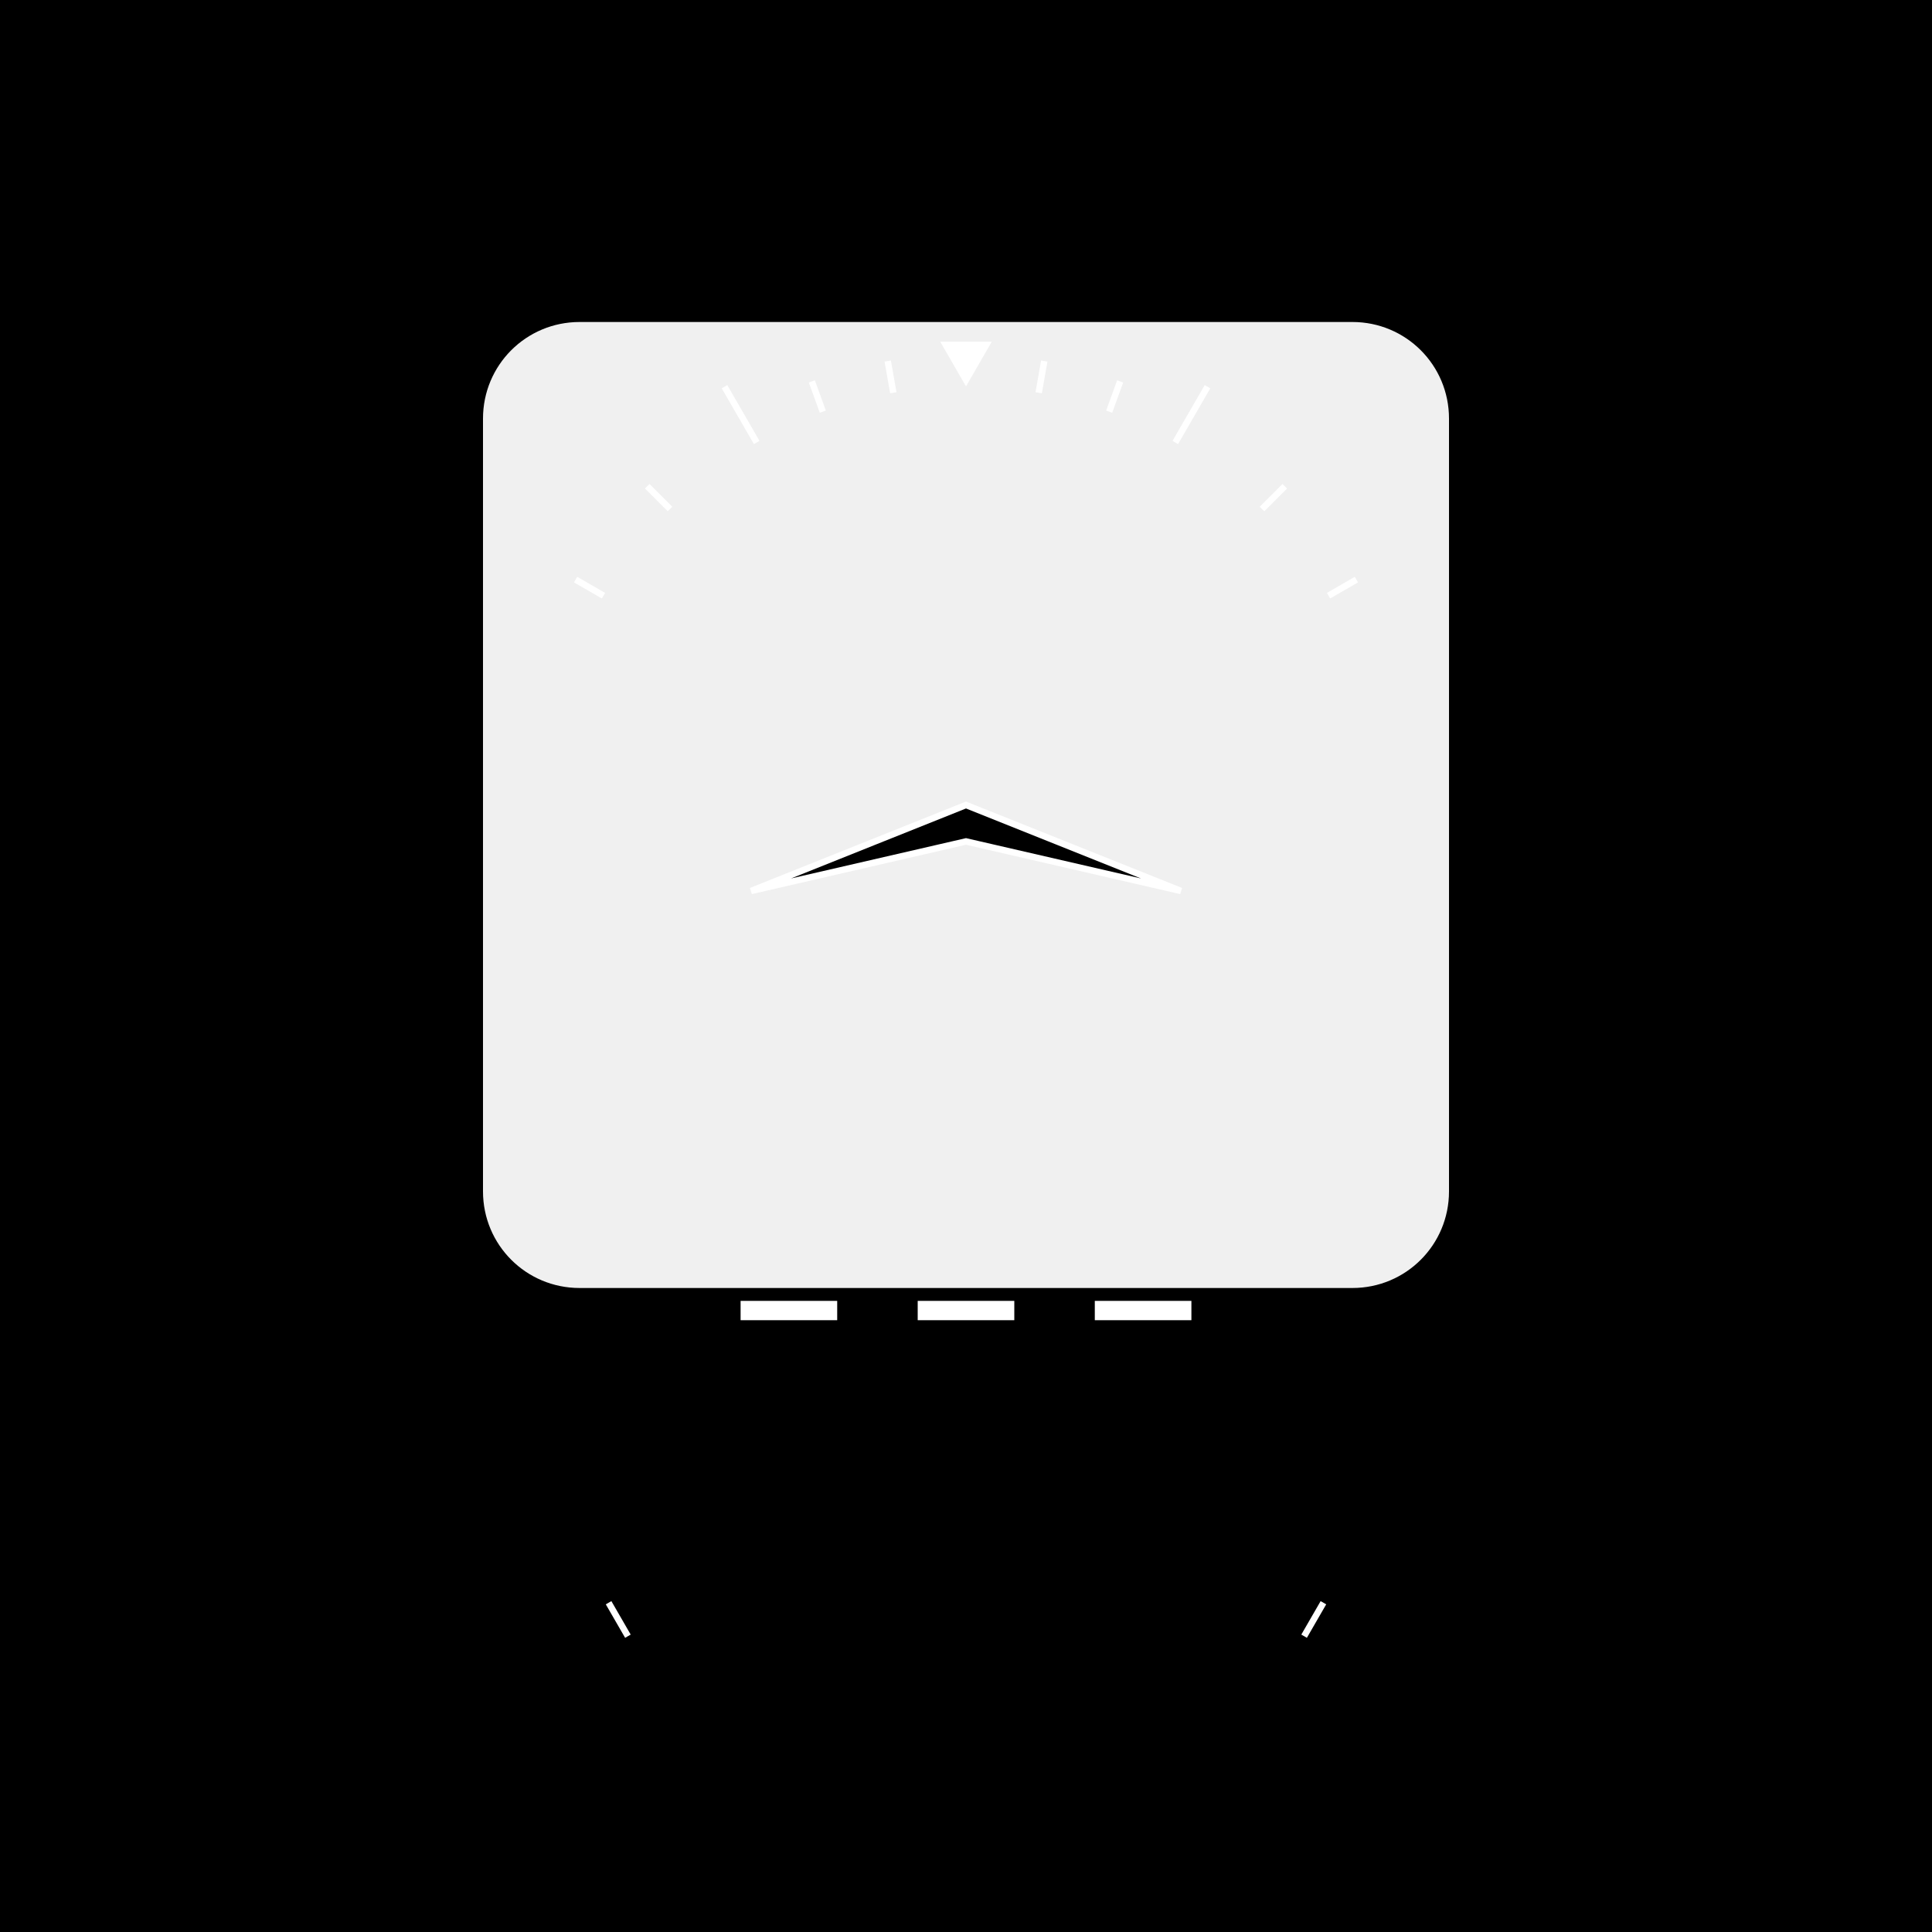
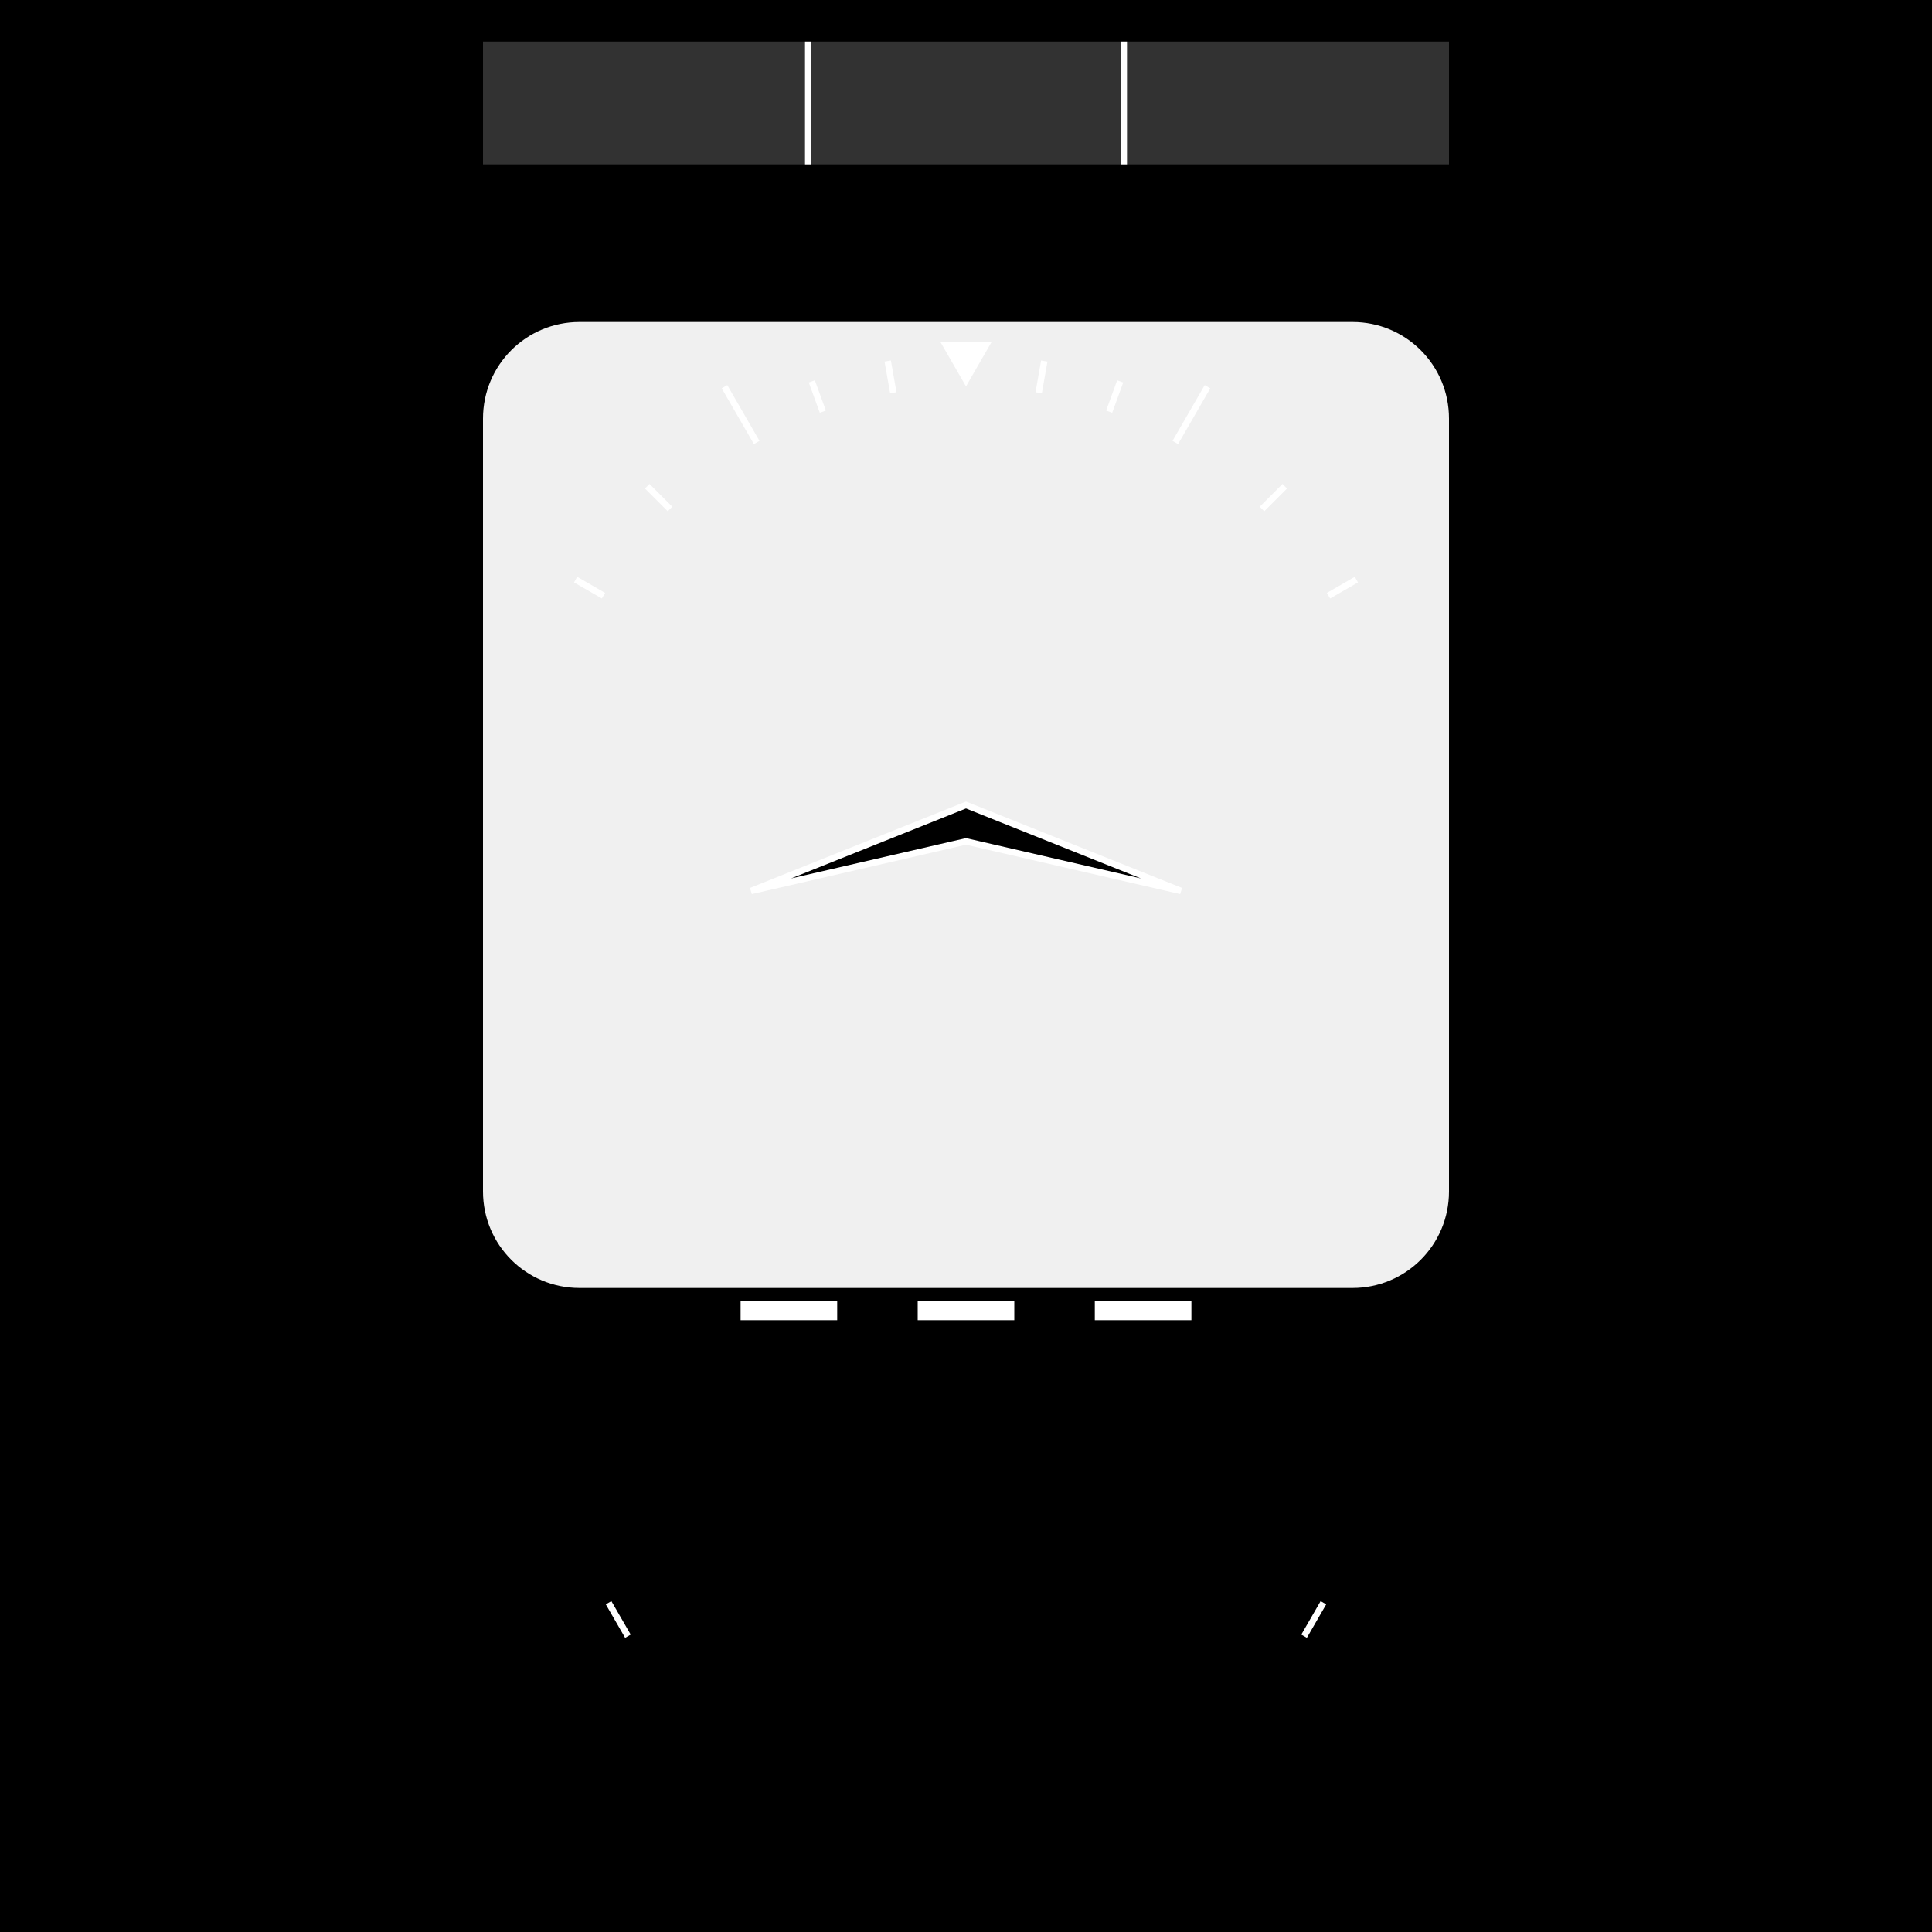
- <svg xmlns="http://www.w3.org/2000/svg" version="1.1" id="svg2" height="300" width="300">
+ <svg xmlns="http://www.w3.org/2000/svg" width="300" height="300" id="svg2" version="1.1">
  <defs id="defs4" />
-   <g transform="translate(0,-752.3622)" id="layer1">
-     <g transform="translate(-2e-5,20.00001)" id="g12155" />
-     <g transform="translate(0,-10e-6)" id="g1352">
-       <path style="fill:#000000;fill-opacity:1;stroke:none" d="M 0,752.362 V 1052.362 H 300 V 752.362 Z m 90,50 h 120 c 8.31,0 15,6.69 15,15 v 120 c 0,8.31 -6.69,15 -15,15 H 90 c -8.31,0 -15,-6.69 -15,-15 v -120 c 0,-8.31 6.69,-15 15,-15 z" id="rect11308-0" />
-       <rect transform="rotate(-30)" y="914.344" x="-419.277" height="6" width="1" id="rect4330-8-3-2-0" style="fill:#ffffff;fill-opacity:1;stroke:none" />
-       <rect transform="rotate(30)" y="764.344" x="678.085" height="6" width="1" id="rect4330-8-3-2-6-9-4-7-6-3-9-4-5-0-1-8-1-8-8-5-2-8-5-6-9-0-6-3-6-0-2-2-0-5-9" style="fill:#ffffff;fill-opacity:1;stroke:none" />
-       <rect style="fill:#ffffff;fill-opacity:1;stroke:none;stroke-width:1.225" id="rect4111-8" width="15" height="3" x="142.5" y="954.362" />
-       <rect style="fill:#ffffff;fill-opacity:1;stroke:none;stroke-width:1.225" id="rect4111-0-9" width="15" height="3" x="115" y="954.362" />
-       <rect style="fill:#ffffff;fill-opacity:1;stroke:none;stroke-width:1.225" id="rect4111-9-6" width="15" height="3" x="170" y="954.362" />
-       <path style="fill:#ffffff;fill-opacity:1;stroke:none" d="m 150,812.362 -4,-6.938 h 8 z" id="path3397-2-2" />
-       <rect style="fill:#ffffff;fill-opacity:1;stroke:none" id="rect11859" width="5" height="1" x="767.986" y="-300.574" transform="rotate(100)" />
-       <rect style="fill:#ffffff;fill-opacity:1;stroke:none" id="rect11859-9" width="10" height="1" x="759.818" y="308.277" transform="rotate(60)" />
-       <rect style="fill:#ffffff;fill-opacity:1;stroke:none" id="rect11859-90" width="10" height="1" x="609.818" y="-569.085" transform="rotate(120)" />
-       <rect style="fill:#ffffff;fill-opacity:1;stroke:none" id="rect11859-5" width="5" height="1" x="820.08" y="4.131" transform="rotate(80)" />
-       <rect style="fill:#ffffff;fill-opacity:1;stroke:none" id="rect11859-5-6" width="5" height="1" x="805.754" y="158.622" transform="rotate(70)" />
-       <rect style="fill:#ffffff;fill-opacity:1;stroke:none" id="rect11859-5-6-3" width="5" height="1" x="656.455" y="513.823" transform="rotate(45)" />
-       <rect style="fill:#ffffff;fill-opacity:1;stroke:none" id="rect11859-5-6-3-4" width="5" height="1" x="498.585" y="684.318" transform="rotate(30)" />
-       <rect style="fill:#ffffff;fill-opacity:1;stroke:none" id="rect11859-3" width="5" height="1" x="703.148" y="-441.529" transform="rotate(110)" />
-       <rect style="fill:#ffffff;fill-opacity:1;stroke:none" id="rect11859-3-2" width="5" height="1" x="444.323" y="-726.955" transform="rotate(135)" />
-       <rect style="fill:#ffffff;fill-opacity:1;stroke:none" id="rect11859-3-2-0" width="5" height="1" x="238.777" y="-835.318" transform="rotate(150)" />
-       <path style="fill:#000000;fill-opacity:1;stroke:#ffffff;stroke-width:1px;stroke-linecap:butt;stroke-linejoin:miter;stroke-opacity:1" d="m 150,877.362 -33.365,13.346 33.365,-7.689 33.367,7.689 z" id="path1269" />
-     </g>
-   </g>
+   <path id="rect11308-0" d="M 0,0 V 300 H 300 V 0 Z m 90,50 h 120 c 8.31,0 15,6.69 15,15 v 120 c 0,8.31 -6.69,15 -15,15 H 90 c -8.31,0 -15,-6.69 -15,-15 V 65 c 0,-8.31 6.69,-15 15,-15 z" style="fill:#000000;fill-opacity:1;stroke:none" />
+   <rect style="fill:#ffffff;fill-opacity:1;stroke:none" id="rect4330-8-3-2-0" width="1" height="6" x="-43.096" y="262.779" transform="rotate(-30)" />
+   <rect style="fill:#ffffff;fill-opacity:1;stroke:none" id="rect4330-8-3-2-6-9-4-7-6-3-9-4-5-0-1-8-1-8-8-5-2-8-5-6-9-0-6-3-6-0-2-2-0-5-9" width="1" height="6" x="301.904" y="112.779" transform="rotate(30)" />
+   <rect y="202" x="142.5" height="3" width="15" id="rect4111-8" style="fill:#ffffff;fill-opacity:1;stroke:none;stroke-width:1.225" />
+   <rect y="202" x="115" height="3" width="15" id="rect4111-0-9" style="fill:#ffffff;fill-opacity:1;stroke:none;stroke-width:1.225" />
+   <rect y="202" x="170" height="3" width="15" id="rect4111-9-6" style="fill:#ffffff;fill-opacity:1;stroke:none;stroke-width:1.225" />
+   <path id="path3397-2-2" d="m 150,60 -4,-6.938 h 8 z" style="fill:#ffffff;fill-opacity:1;stroke:none" />
+   <rect transform="rotate(100)" y="-169.927" x="27.054" height="1" width="5" id="rect11859" style="fill:#ffffff;fill-opacity:1;stroke:none" />
+   <rect transform="rotate(60)" y="-67.904" x="108.253" height="1" width="10" id="rect11859-9" style="fill:#ffffff;fill-opacity:1;stroke:none" />
+   <rect transform="rotate(120)" y="-192.904" x="-41.747" height="1" width="10" id="rect11859-90" style="fill:#ffffff;fill-opacity:1;stroke:none" />
+   <rect transform="rotate(80)" y="-126.515" x="79.148" height="1" width="5" id="rect11859-5" style="fill:#ffffff;fill-opacity:1;stroke:none" />
+   <rect transform="rotate(70)" y="-98.701" x="98.765" height="1" width="5" id="rect11859-5-6" style="fill:#ffffff;fill-opacity:1;stroke:none" />
+   <rect transform="rotate(45)" y="-18.178" x="124.454" height="1" width="5" id="rect11859-5-6-3" style="fill:#ffffff;fill-opacity:1;stroke:none" />
+   <rect transform="rotate(30)" y="32.753" x="122.404" height="1" width="5" id="rect11859-5-6-3-4" style="fill:#ffffff;fill-opacity:1;stroke:none" />
+   <rect transform="rotate(110)" y="-184.206" x="-3.841" height="1" width="5" id="rect11859-3" style="fill:#ffffff;fill-opacity:1;stroke:none" />
+   <rect transform="rotate(135)" y="-194.954" x="-87.678" height="1" width="5" id="rect11859-3-2" style="fill:#ffffff;fill-opacity:1;stroke:none" />
+   <rect transform="rotate(150)" y="-183.753" x="-137.404" height="1" width="5" id="rect11859-3-2-0" style="fill:#ffffff;fill-opacity:1;stroke:none" />
+   <path id="path1269" d="M 150,125 116.635,138.346 150,130.656 l 33.367,7.689 z" style="fill:#000000;fill-opacity:1;stroke:#ffffff;stroke-width:1px;stroke-linecap:butt;stroke-linejoin:miter;stroke-opacity:1" />
+   <rect y="6.456" x="75" height="19.064" width="150" id="rect2802-6" style="opacity:1;fill:#323232;fill-opacity:1;stroke:none;stroke-width:1.163;stroke-linecap:round;stroke-miterlimit:4;stroke-dasharray:none;stroke-opacity:1" />
+   <rect transform="matrix(0,-1,-1,0,0,0)" y="-126" x="-25.521" height="1" width="19.064" id="rect4307-2-9-4-7-0-3" style="fill:#ffffff;fill-opacity:1;stroke:none;stroke-width:0.873" />
+   <rect transform="matrix(0,-1,-1,0,0,0)" y="-175" x="-25.521" height="1" width="19.064" id="rect4307-2-9-4-7-0-3-7" style="fill:#ffffff;fill-opacity:1;stroke:none;stroke-width:0.873" />
</svg>
